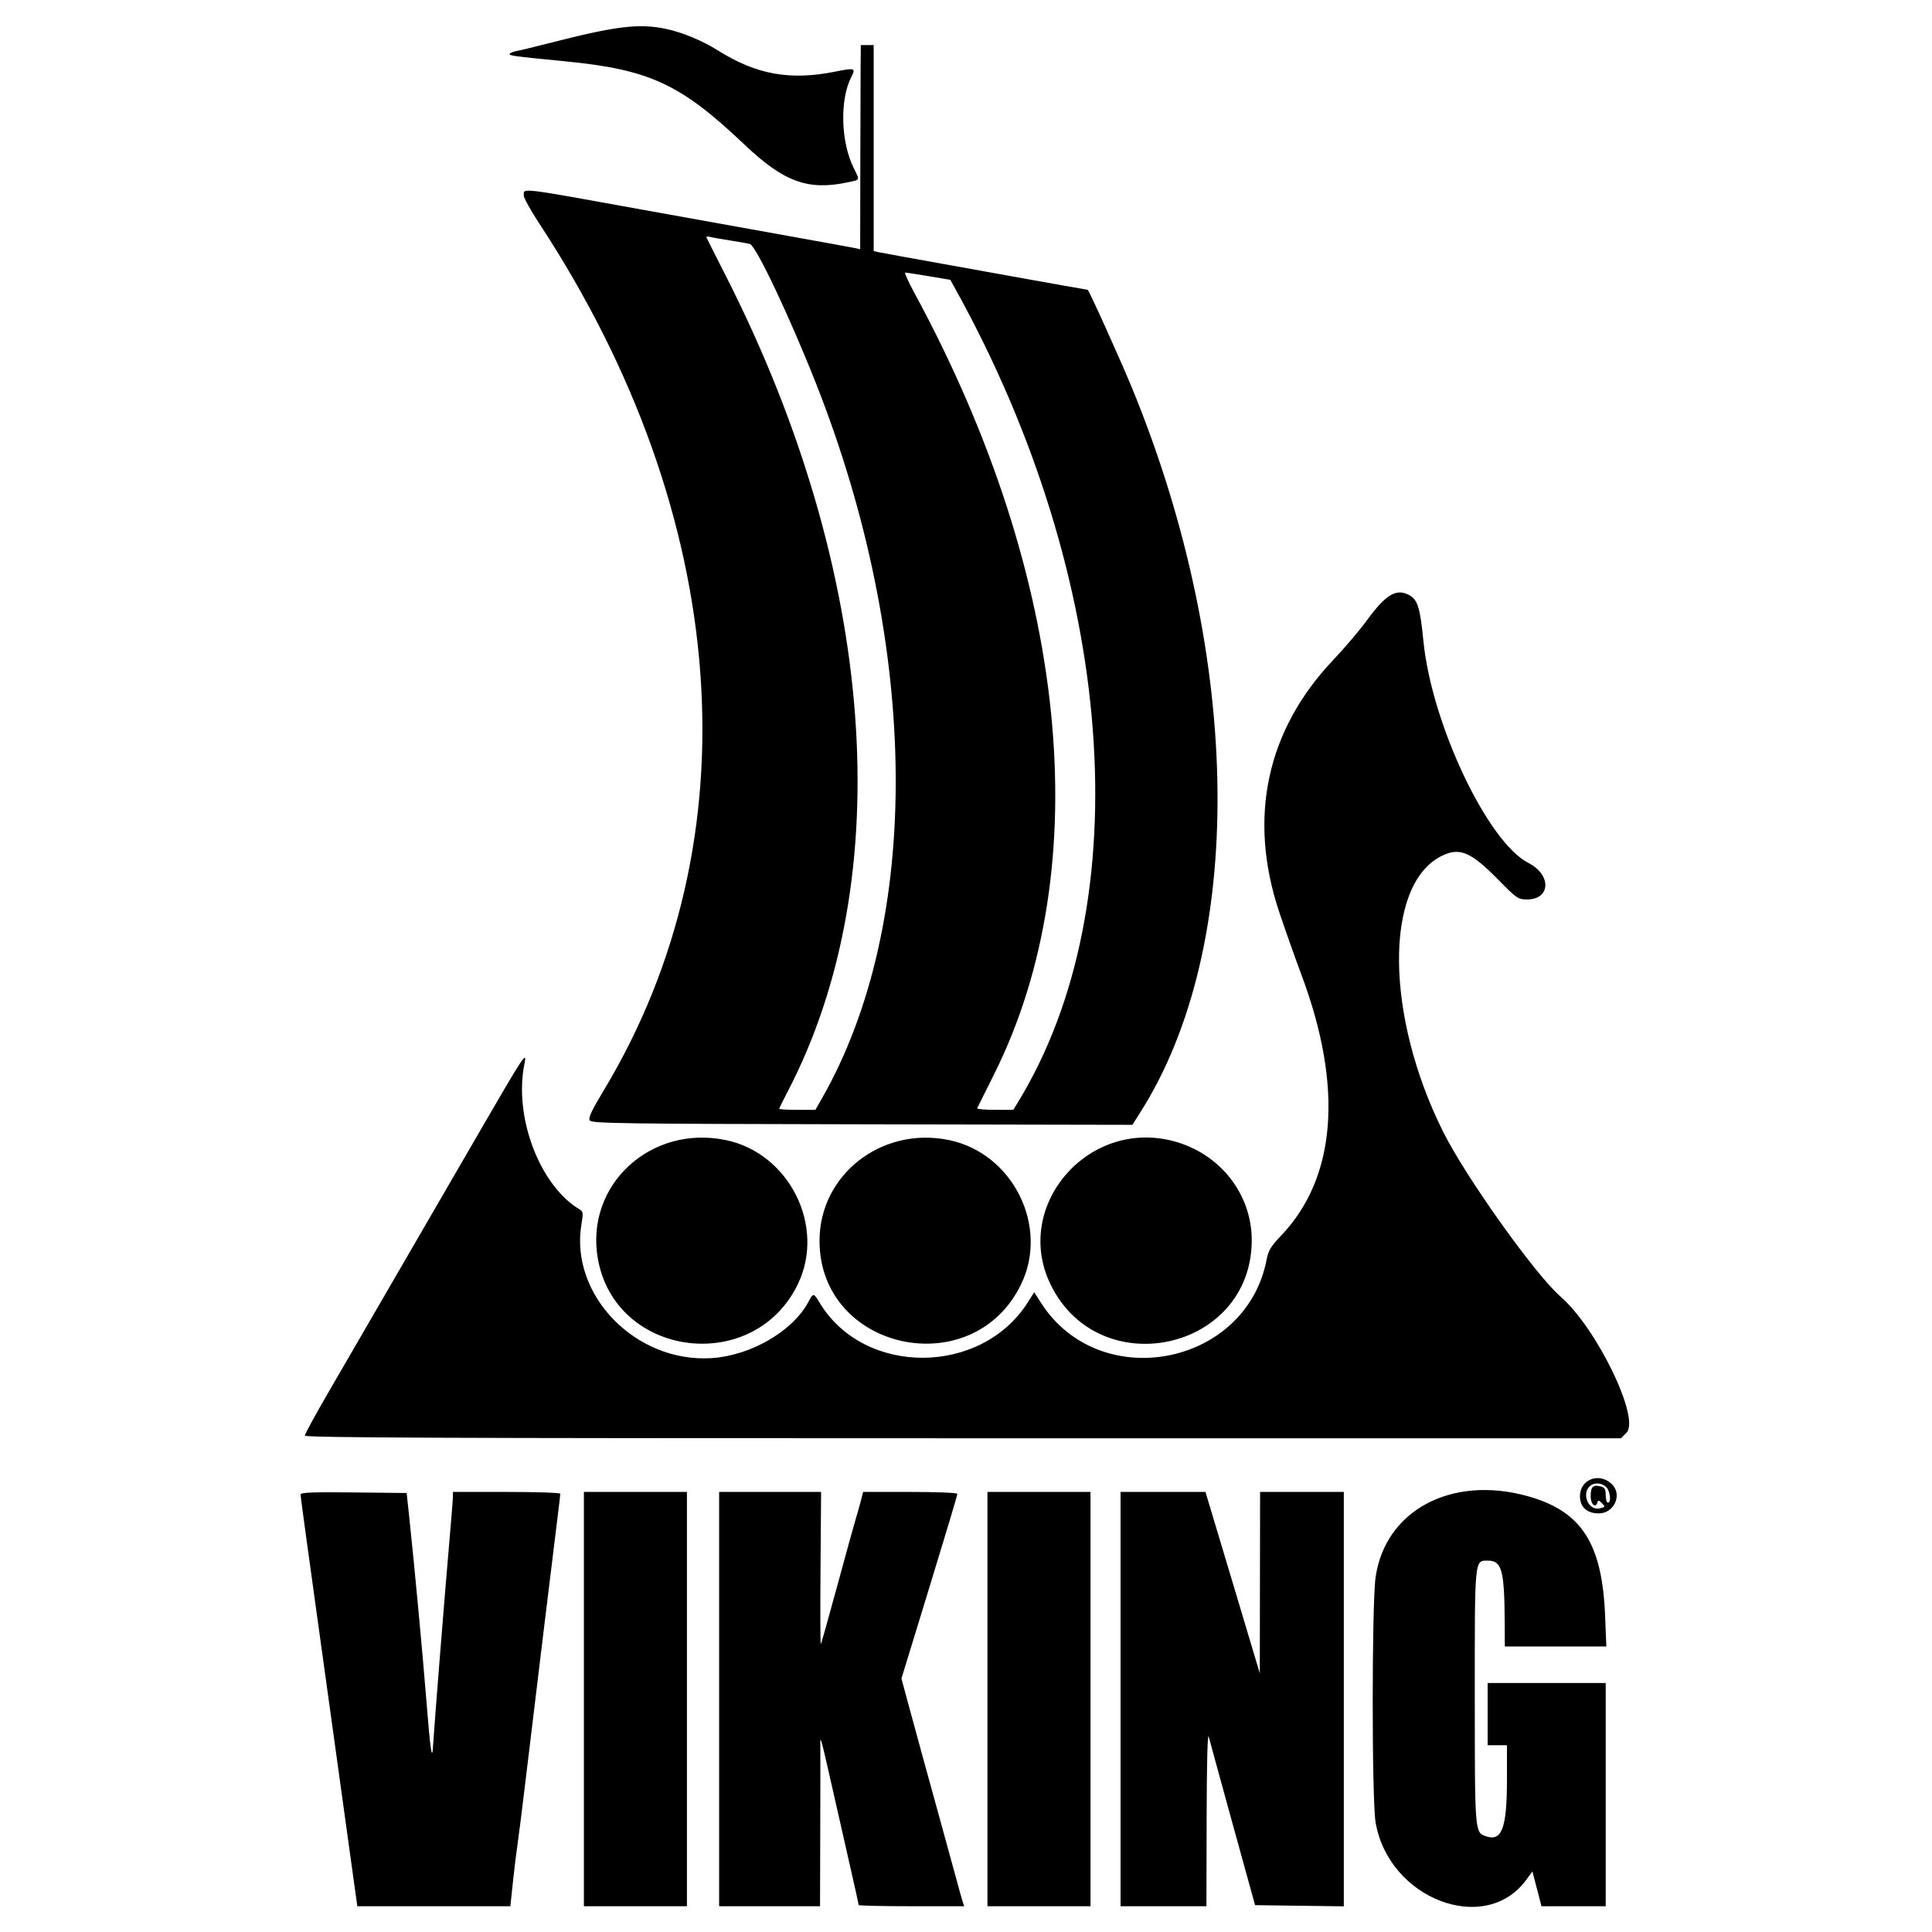
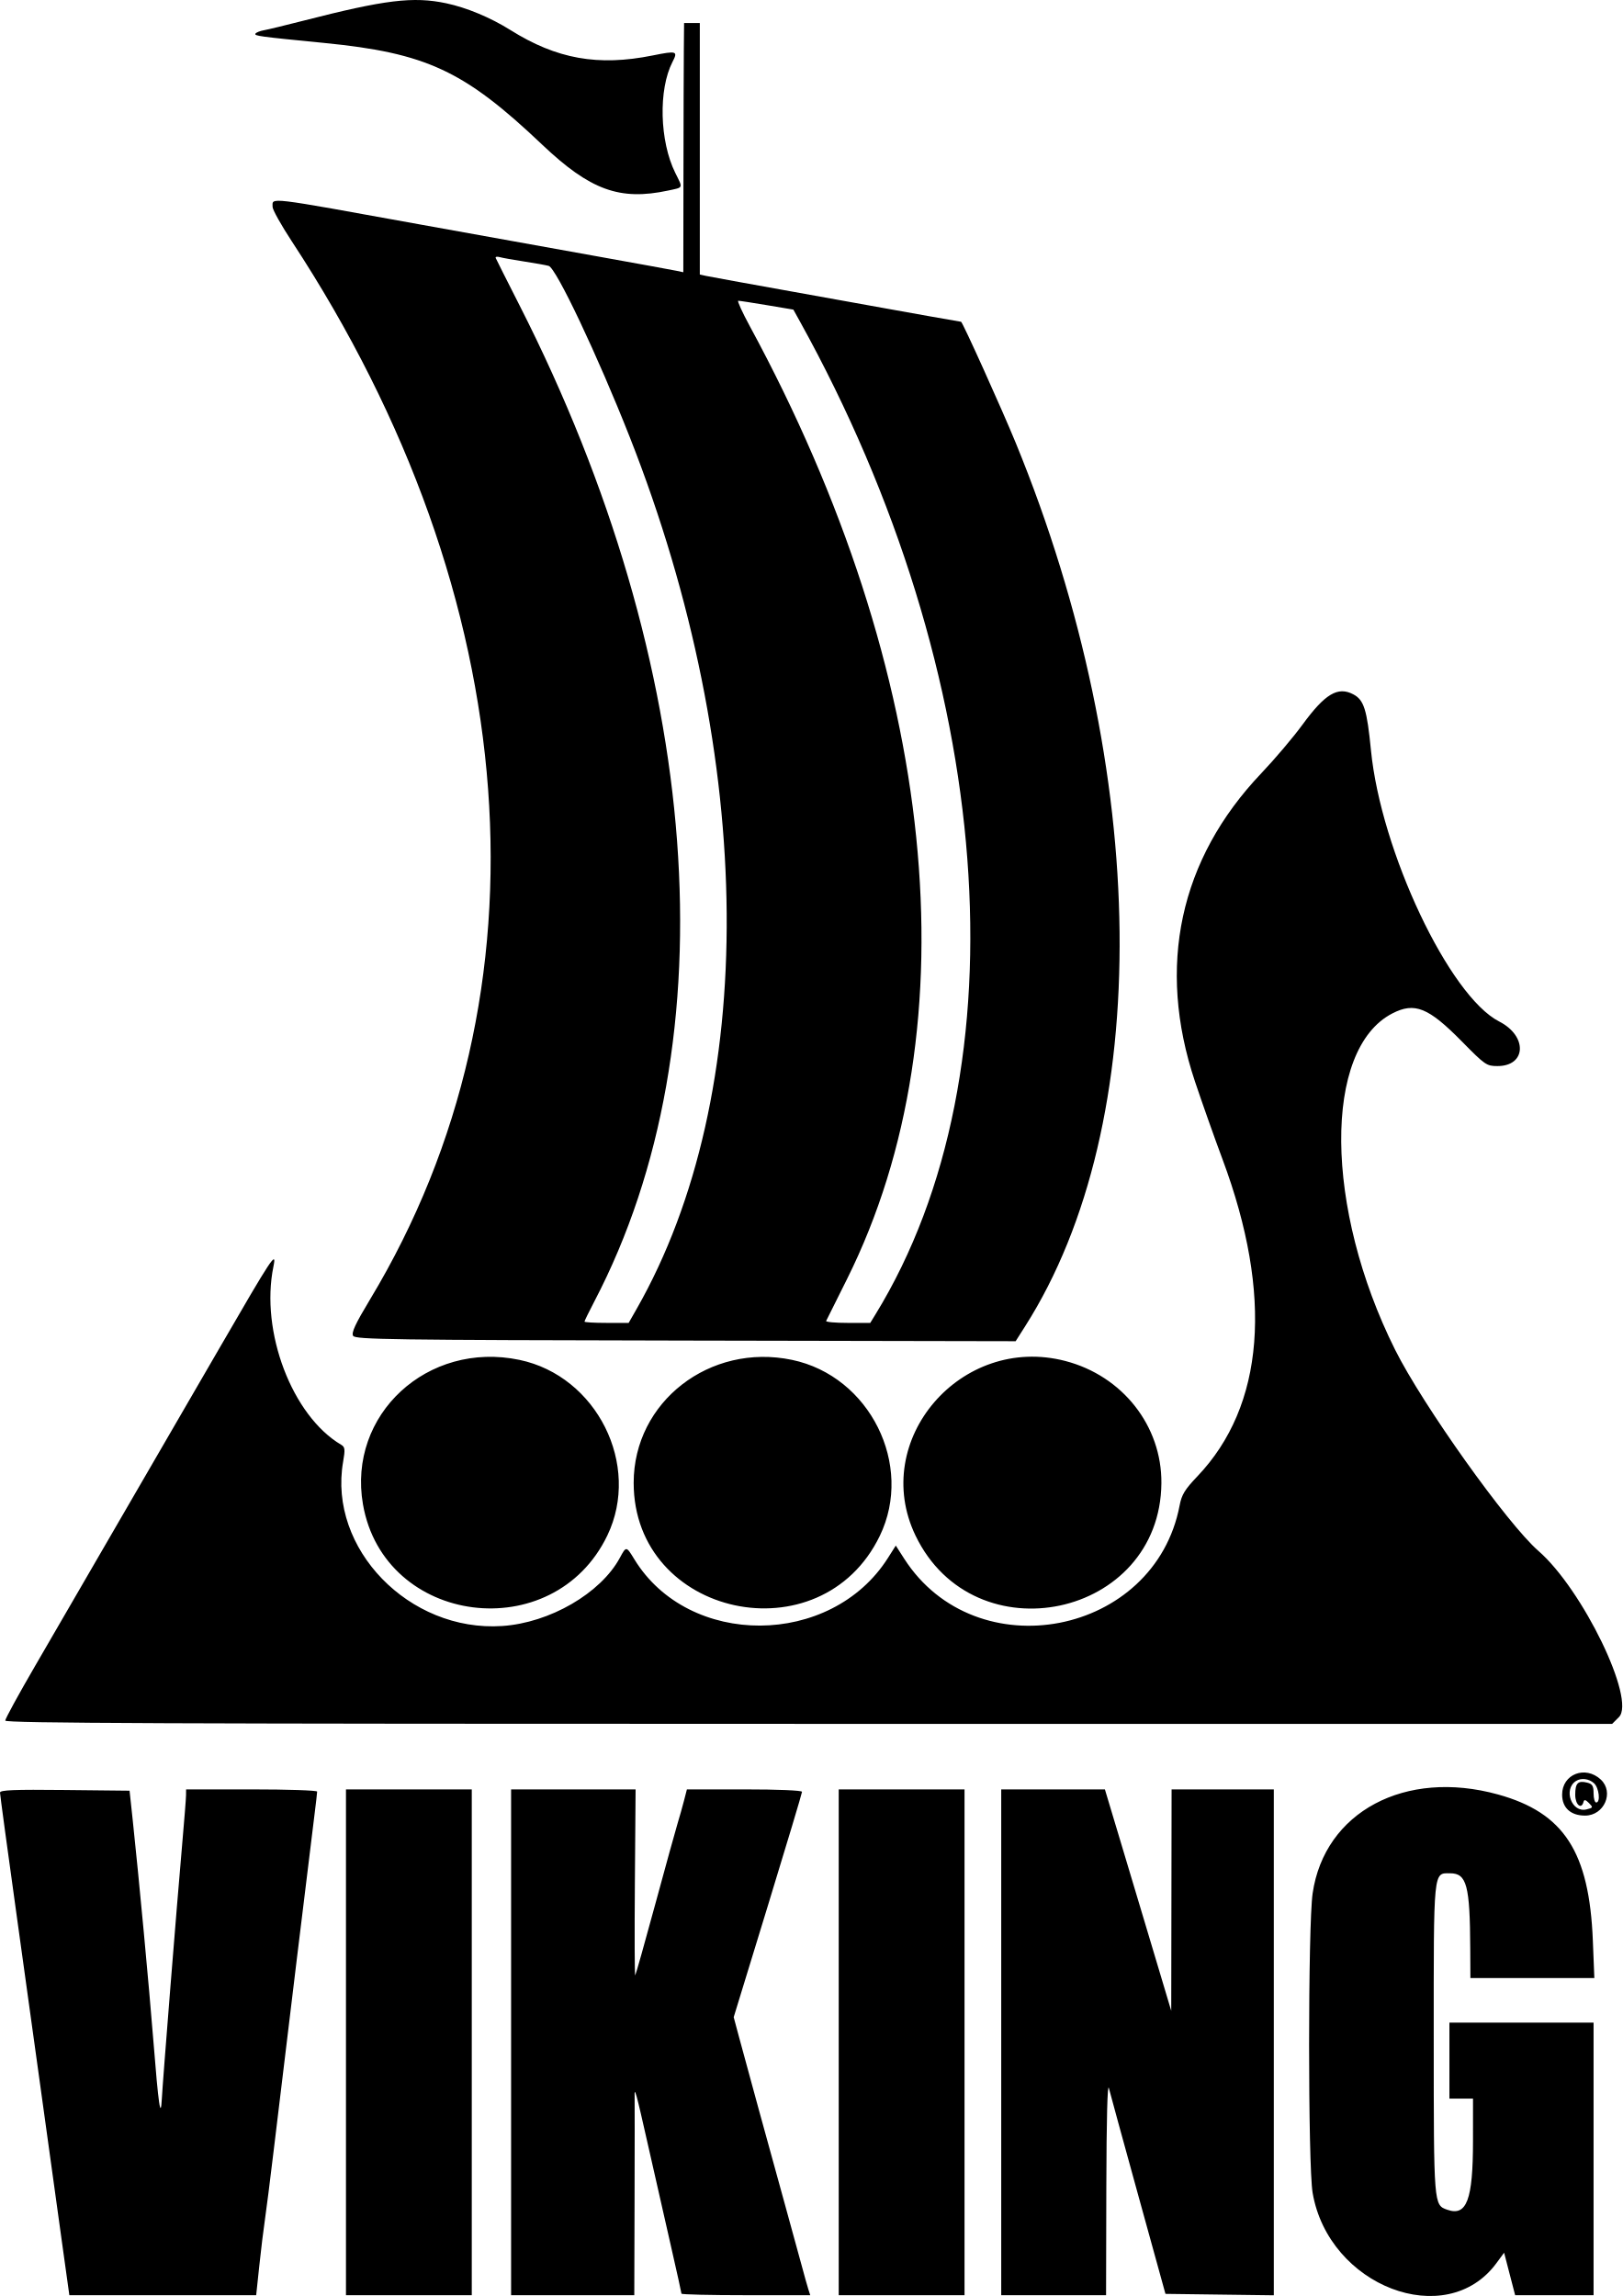
- <svg xmlns="http://www.w3.org/2000/svg" viewBox="0, 0, 400,400" height="400" width="400" version="1.1" id="svg">
+ <svg xmlns="http://www.w3.org/2000/svg" id="svg" version="1.1" width="275.079" height="389.376" viewBox="0 0 275.079 389.376">
  <defs id="defs7" />
-   <g id="svgg">
-     <path fill-rule="evenodd" fill="#000000" stroke="none" d="m 137.896,5.986 c 3.446,0.73 7.513,2.425 10.867,4.53 7.862,4.932 14.868,6.185 24.136,4.318 4.086,-0.824 4.314,-0.75 3.364,1.087 -2.421,4.683 -2.201,13.454 0.474,18.842 1.318,2.655 1.415,2.417 -1.203,2.978 -8.233,1.766 -13.245,-0.064 -21.411,-7.815 -13.208,-12.537 -19.605,-15.513 -37.012,-17.222 -11.016,-1.082 -11.805,-1.189 -11.567,-1.574 0.123,-0.199 0.775,-0.458 1.451,-0.577 0.675,-0.119 3.627,-0.832 6.561,-1.585 13.967,-3.585 18.736,-4.17 24.34,-2.982 m 42.993,24.672 v 21.325 l 1,0.225 c 0.55,0.123 7.2,1.335 14.778,2.691 7.577,1.357 14.877,2.671 16.222,2.92 2.48,0.459 12.157,2.173 12.301,2.178 0.242,0.009 6.945,14.859 9.284,20.569 22.877,55.84 23.509,115.304 1.594,149.765 l -1.624,2.553 -55.951,-0.109 c -50.084,-0.097 -55.997,-0.181 -56.388,-0.8 -0.332,-0.527 0.36,-2.015 2.894,-6.223 31.342,-52.039 26.387,-118.916 -13.292,-179.391 -1.795,-2.734 -3.263,-5.363 -3.263,-5.841 0,-1.643 -1.433,-1.814 25.112,2.993 6.663,1.207 15.028,2.712 29.777,5.36 6.845,1.228 12.965,2.344 13.602,2.479 l 1.157,0.246 0.025,-16.799 c 0.013,-9.24 0.042,-18.749 0.065,-21.132 l 0.04,-4.334 h 1.334 1.333 v 21.325 m -34.608,18.531 c 0.09,0.217 1.923,3.858 4.073,8.09 31.084,61.183 35.831,124.474 12.664,168.836 -0.926,1.775 -1.685,3.325 -1.685,3.445 0,0.12 1.686,0.218 3.745,0.218 h 3.746 l 1.332,-2.334 C 190.953,191.01 190.512,134.116 169.01,79.556 163.562,65.733 156.531,50.88 155.265,50.521 c -0.451,-0.128 -2.321,-0.462 -4.154,-0.743 -1.833,-0.281 -3.707,-0.617 -4.164,-0.747 -0.456,-0.129 -0.756,-0.058 -0.666,0.158 m 43.103,11.589 c 31.813,58.673 37.913,118.556 16.458,161.587 -1.851,3.71 -3.438,6.896 -3.529,7.079 -0.091,0.184 1.555,0.334 3.656,0.334 h 3.822 l 0.886,-1.445 c 25.446,-41.46 20.348,-108.522 -12.799,-168.366 l -1.126,-2.032 -4.487,-0.755 c -2.468,-0.415 -4.654,-0.75 -4.859,-0.745 -0.204,0.005 0.686,1.959 1.978,4.343 m 102.312,62.4 c 1.81,0.952 2.321,2.567 3,9.489 1.681,17.143 13.283,41.681 21.749,46 4.818,2.458 4.616,7.555 -0.3,7.555 -1.84,0 -2.102,-0.181 -6.034,-4.176 -5.68,-5.769 -8.006,-6.706 -11.795,-4.75 -11.742,6.061 -11.521,33.007 0.468,57.025 4.68,9.377 19.061,29.566 24.306,34.123 7.495,6.513 16.575,25.265 13.65,28.19 l -1.144,1.144 H 199.354 c -108.698,0 -136.243,-0.113 -136.243,-0.556 0.001,-0.305 2.268,-4.455 5.038,-9.222 6.738,-11.592 21.193,-36.516 31.317,-54 8.97,-15.491 9.702,-16.597 9.122,-13.778 -2.267,11.017 3.173,25.321 11.493,30.226 0.644,0.38 0.689,0.779 0.323,2.885 -2.56,14.71 11.187,28.9 26.977,27.848 8.063,-0.537 16.715,-5.556 19.957,-11.576 1.07,-1.987 1.082,-1.986 2.44,0.241 9.212,15.111 33.37,14.998 43.009,-0.201 l 1.334,-2.103 1.422,2.217 c 12.159,18.948 42.517,13.076 46.71,-9.035 0.344,-1.812 0.884,-2.697 2.996,-4.912 11.405,-11.957 12.89,-30.7 4.264,-53.812 -1.369,-3.667 -3.467,-9.595 -4.664,-13.174 -6.528,-19.524 -2.622,-37.672 11.25,-52.256 2.274,-2.391 5.414,-6.098 6.977,-8.237 3.828,-5.239 5.996,-6.536 8.62,-5.155 M 150.311,236.049 c 13.107,2.744 20.647,17.824 14.894,29.786 -9.116,18.952 -37.862,15.282 -41.435,-5.29 -2.641,-15.21 10.956,-27.76 26.541,-24.496 m 46.223,0 c 13.17,2.758 20.687,17.84 14.875,29.846 -9.979,20.613 -41.735,13.761 -41.735,-9.006 0,-13.728 12.927,-23.758 26.86,-20.84 m 46.336,0.187 c 9.703,2.527 16.373,11.012 16.29,20.721 -0.196,22.825 -31.755,29.55 -41.695,8.885 -7.768,-16.151 7.729,-34.21 25.405,-29.606 m 90.797,70.986 c 2.305,2.152 0.575,6.111 -2.671,6.111 -2.434,0 -3.885,-1.327 -3.885,-3.555 0,-3.476 3.929,-5.008 6.556,-2.556 m -4.195,0.238 c -2.224,1.415 -0.735,5.454 1.778,4.823 1.123,-0.282 1.143,-0.335 0.41,-1.08 -0.559,-0.569 -0.811,-0.628 -0.915,-0.216 -0.354,1.4 -1.412,0.514 -1.412,-1.183 0,-1.983 0.462,-2.452 2.026,-2.06 0.891,0.224 1.085,0.55 1.085,1.82 0,0.851 0.2,1.547 0.445,1.547 0.765,0 0.484,-2.493 -0.368,-3.264 -0.86,-0.779 -2.171,-0.945 -3.049,-0.387 m -13.227,2.292 c 11.179,3.098 15.474,9.724 16.077,24.804 l 0.253,6.333 h -10.51 -10.509 l -0.024,-5 c -0.052,-10.726 -0.592,-12.758 -3.396,-12.771 -2.892,-0.014 -2.803,-0.913 -2.796,28.203 0.007,28.208 -0.006,28.045 2.302,28.856 3.29,1.158 4.352,-1.677 4.356,-11.621 L 312,361.333 h -2 -2 v -6.444 -6.445 h 12.222 12.222 v 23.112 23.111 h -6.649 -6.65 l -0.491,-1.889 c -0.27,-1.039 -0.692,-2.66 -0.936,-3.603 l -0.444,-1.714 -1.305,1.775 c -8.503,11.563 -28.461,3.922 -31.166,-11.931 -0.797,-4.67 -0.795,-45.303 0.002,-50.785 2.01,-13.824 15.705,-21.128 31.44,-16.768 m -231.504,4.47 c 1.044,9.757 2.775,28.272 3.492,37.334 0.858,10.854 1.243,13.482 1.434,9.777 0.151,-2.942 2.54,-32.829 3.445,-43.111 0.356,-4.033 0.651,-7.783 0.656,-8.333 l 0.01,-1 h 11.111 c 6.111,0 11.111,0.168 11.111,0.374 0,0.205 -0.2,1.955 -0.445,3.889 -0.725,5.728 -4.957,40.557 -6.908,56.848 -0.614,5.133 -1.299,10.533 -1.52,12 -0.222,1.467 -0.642,4.917 -0.934,7.667 l -0.53,5 H 89.822 73.982 l -1.254,-9 C 71.068,373.75 69.935,365.569 68.897,358 c -0.469,-3.422 -2.162,-15.622 -3.763,-27.111 -1.6,-11.489 -2.91,-21.142 -2.911,-21.452 -10e-4,-0.443 2.349,-0.538 10.985,-0.445 l 10.986,0.119 0.547,5.111 m 57.481,37.556 v 42.889 h -10.666 -10.667 v -42.889 -42.889 h 10.667 10.666 v 42.889 m 27.656,-27.026 c -0.068,8.725 -0.041,15.775 0.058,15.667 0.1,-0.108 1.619,-5.497 3.376,-11.975 1.758,-6.477 3.47,-12.677 3.806,-13.777 0.336,-1.1 0.829,-2.85 1.097,-3.889 l 0.486,-1.889 h 9.761 c 5.677,0 9.76,0.172 9.76,0.411 0,0.226 -2.607,8.917 -5.793,19.315 l -5.793,18.904 0.868,3.24 c 1.153,4.306 5.229,19.176 7.832,28.574 1.151,4.156 2.44,8.856 2.865,10.445 0.424,1.589 0.916,3.339 1.093,3.889 l 0.321,1 h -10.918 c -6.006,0 -10.919,-0.116 -10.919,-0.258 0,-0.141 -0.785,-3.691 -1.744,-7.889 -0.958,-4.197 -2.668,-11.731 -3.798,-16.742 -2.225,-9.864 -2.453,-10.688 -2.399,-8.667 0.019,0.733 0.014,8.583 -0.012,17.445 l -0.047,16.111 H 159.333 148.889 V 351.778 308.889 H 159.444 170 l -0.122,15.863 m 55.9,27.026 v 42.889 h -10.667 -10.667 v -42.889 -42.889 h 10.667 10.667 v 42.889 m 26.37,-34.334 c 1.412,4.706 3.285,10.956 4.162,13.889 0.877,2.934 2.253,7.534 3.057,10.223 l 1.461,4.888 0.031,-18.777 0.03,-18.778 h 8.667 8.666 v 42.898 42.898 l -9.187,-0.12 -9.187,-0.121 -4.601,-16.666 c -2.53,-9.167 -4.776,-17.367 -4.99,-18.222 -0.244,-0.975 -0.407,5.288 -0.435,16.777 l -0.044,18.334 H 240.889 232 v -42.889 -42.889 h 8.79 8.79 l 2.568,8.555" id="path0" />
+   <g transform="translate(-62.223,-5.428573)" id="svgg">
+     <path id="path0" d="m 137.896,5.986 c 3.446,0.73 7.513,2.425 10.867,4.53 7.862,4.932 14.868,6.185 24.136,4.318 4.086,-0.824 4.314,-0.75 3.364,1.087 -2.421,4.683 -2.201,13.454 0.474,18.842 1.318,2.655 1.415,2.417 -1.203,2.978 -8.233,1.766 -13.245,-0.064 -21.411,-7.815 -13.208,-12.537 -19.605,-15.513 -37.012,-17.222 -11.016,-1.082 -11.805,-1.189 -11.567,-1.574 0.123,-0.199 0.775,-0.458 1.451,-0.577 0.675,-0.119 3.627,-0.832 6.561,-1.585 13.967,-3.585 18.736,-4.17 24.34,-2.982 m 42.993,24.672 v 21.325 l 1,0.225 c 0.55,0.123 7.2,1.335 14.778,2.691 7.577,1.357 14.877,2.671 16.222,2.92 2.48,0.459 12.157,2.173 12.301,2.178 0.242,0.009 6.945,14.859 9.284,20.569 22.877,55.84 23.509,115.304 1.594,149.765 l -1.624,2.553 -55.951,-0.109 c -50.084,-0.097 -55.997,-0.181 -56.388,-0.8 -0.332,-0.527 0.36,-2.015 2.894,-6.223 31.342,-52.039 26.387,-118.916 -13.292,-179.391 -1.795,-2.734 -3.263,-5.363 -3.263,-5.841 0,-1.643 -1.433,-1.814 25.112,2.993 6.663,1.207 15.028,2.712 29.777,5.36 6.845,1.228 12.965,2.344 13.602,2.479 l 1.157,0.246 0.025,-16.799 c 0.013,-9.24 0.042,-18.749 0.065,-21.132 l 0.04,-4.334 h 1.334 1.333 v 21.325 m -34.608,18.531 c 0.09,0.217 1.923,3.858 4.073,8.09 31.084,61.183 35.831,124.474 12.664,168.836 -0.926,1.775 -1.685,3.325 -1.685,3.445 0,0.12 1.686,0.218 3.745,0.218 h 3.746 l 1.332,-2.334 C 190.953,191.01 190.512,134.116 169.01,79.556 163.562,65.733 156.531,50.88 155.265,50.521 c -0.451,-0.128 -2.321,-0.462 -4.154,-0.743 -1.833,-0.281 -3.707,-0.617 -4.164,-0.747 -0.456,-0.129 -0.756,-0.058 -0.666,0.158 m 43.103,11.589 c 31.813,58.673 37.913,118.556 16.458,161.587 -1.851,3.71 -3.438,6.896 -3.529,7.079 -0.091,0.184 1.555,0.334 3.656,0.334 h 3.822 l 0.886,-1.445 c 25.446,-41.46 20.348,-108.522 -12.799,-168.366 l -1.126,-2.032 -4.487,-0.755 c -2.468,-0.415 -4.654,-0.75 -4.859,-0.745 -0.204,0.005 0.686,1.959 1.978,4.343 m 102.312,62.4 c 1.81,0.952 2.321,2.567 3,9.489 1.681,17.143 13.283,41.681 21.749,46 4.818,2.458 4.616,7.555 -0.3,7.555 -1.84,0 -2.102,-0.181 -6.034,-4.176 -5.68,-5.769 -8.006,-6.706 -11.795,-4.75 -11.742,6.061 -11.521,33.007 0.468,57.025 4.68,9.377 19.061,29.566 24.306,34.123 7.495,6.513 16.575,25.265 13.65,28.19 l -1.144,1.144 H 199.354 c -108.698,0 -136.243,-0.113 -136.243,-0.556 0.001,-0.305 2.268,-4.455 5.038,-9.222 6.738,-11.592 21.193,-36.516 31.317,-54 8.97,-15.491 9.702,-16.597 9.122,-13.778 -2.267,11.017 3.173,25.321 11.493,30.226 0.644,0.38 0.689,0.779 0.323,2.885 -2.56,14.71 11.187,28.9 26.977,27.848 8.063,-0.537 16.715,-5.556 19.957,-11.576 1.07,-1.987 1.082,-1.986 2.44,0.241 9.212,15.111 33.37,14.998 43.009,-0.201 l 1.334,-2.103 1.422,2.217 c 12.159,18.948 42.517,13.076 46.71,-9.035 0.344,-1.812 0.884,-2.697 2.996,-4.912 11.405,-11.957 12.89,-30.7 4.264,-53.812 -1.369,-3.667 -3.467,-9.595 -4.664,-13.174 -6.528,-19.524 -2.622,-37.672 11.25,-52.256 2.274,-2.391 5.414,-6.098 6.977,-8.237 3.828,-5.239 5.996,-6.536 8.62,-5.155 M 150.311,236.049 c 13.107,2.744 20.647,17.824 14.894,29.786 -9.116,18.952 -37.862,15.282 -41.435,-5.29 -2.641,-15.21 10.956,-27.76 26.541,-24.496 m 46.223,0 c 13.17,2.758 20.687,17.84 14.875,29.846 -9.979,20.613 -41.735,13.761 -41.735,-9.006 0,-13.728 12.927,-23.758 26.86,-20.84 m 46.336,0.187 c 9.703,2.527 16.373,11.012 16.29,20.721 -0.196,22.825 -31.755,29.55 -41.695,8.885 -7.768,-16.151 7.729,-34.21 25.405,-29.606 m 90.797,70.986 c 2.305,2.152 0.575,6.111 -2.671,6.111 -2.434,0 -3.885,-1.327 -3.885,-3.555 0,-3.476 3.929,-5.008 6.556,-2.556 m -4.195,0.238 c -2.224,1.415 -0.735,5.454 1.778,4.823 1.123,-0.282 1.143,-0.335 0.41,-1.08 -0.559,-0.569 -0.811,-0.628 -0.915,-0.216 -0.354,1.4 -1.412,0.514 -1.412,-1.183 0,-1.983 0.462,-2.452 2.026,-2.06 0.891,0.224 1.085,0.55 1.085,1.82 0,0.851 0.2,1.547 0.445,1.547 0.765,0 0.484,-2.493 -0.368,-3.264 -0.86,-0.779 -2.171,-0.945 -3.049,-0.387 m -13.227,2.292 c 11.179,3.098 15.474,9.724 16.077,24.804 l 0.253,6.333 h -10.51 -10.509 l -0.024,-5 c -0.052,-10.726 -0.592,-12.758 -3.396,-12.771 -2.892,-0.014 -2.803,-0.913 -2.796,28.203 0.007,28.208 -0.006,28.045 2.302,28.856 3.29,1.158 4.352,-1.677 4.356,-11.621 L 312,361.333 h -2 -2 v -6.444 -6.445 h 12.222 12.222 v 23.112 23.111 h -6.649 -6.65 l -0.491,-1.889 c -0.27,-1.039 -0.692,-2.66 -0.936,-3.603 l -0.444,-1.714 -1.305,1.775 c -8.503,11.563 -28.461,3.922 -31.166,-11.931 -0.797,-4.67 -0.795,-45.303 0.002,-50.785 2.01,-13.824 15.705,-21.128 31.44,-16.768 m -231.504,4.47 c 1.044,9.757 2.775,28.272 3.492,37.334 0.858,10.854 1.243,13.482 1.434,9.777 0.151,-2.942 2.54,-32.829 3.445,-43.111 0.356,-4.033 0.651,-7.783 0.656,-8.333 l 0.01,-1 h 11.111 c 6.111,0 11.111,0.168 11.111,0.374 0,0.205 -0.2,1.955 -0.445,3.889 -0.725,5.728 -4.957,40.557 -6.908,56.848 -0.614,5.133 -1.299,10.533 -1.52,12 -0.222,1.467 -0.642,4.917 -0.934,7.667 l -0.53,5 H 89.822 73.982 l -1.254,-9 C 71.068,373.75 69.935,365.569 68.897,358 c -0.469,-3.422 -2.162,-15.622 -3.763,-27.111 -1.6,-11.489 -2.91,-21.142 -2.911,-21.452 -10e-4,-0.443 2.349,-0.538 10.985,-0.445 l 10.986,0.119 0.547,5.111 m 57.481,37.556 v 42.889 h -10.666 -10.667 v -42.889 -42.889 h 10.667 10.666 v 42.889 m 27.656,-27.026 c -0.068,8.725 -0.041,15.775 0.058,15.667 0.1,-0.108 1.619,-5.497 3.376,-11.975 1.758,-6.477 3.47,-12.677 3.806,-13.777 0.336,-1.1 0.829,-2.85 1.097,-3.889 l 0.486,-1.889 h 9.761 c 5.677,0 9.76,0.172 9.76,0.411 0,0.226 -2.607,8.917 -5.793,19.315 l -5.793,18.904 0.868,3.24 c 1.153,4.306 5.229,19.176 7.832,28.574 1.151,4.156 2.44,8.856 2.865,10.445 0.424,1.589 0.916,3.339 1.093,3.889 l 0.321,1 h -10.918 c -6.006,0 -10.919,-0.116 -10.919,-0.258 0,-0.141 -0.785,-3.691 -1.744,-7.889 -0.958,-4.197 -2.668,-11.731 -3.798,-16.742 -2.225,-9.864 -2.453,-10.688 -2.399,-8.667 0.019,0.733 0.014,8.583 -0.012,17.445 l -0.047,16.111 H 159.333 148.889 V 351.778 308.889 H 159.444 170 l -0.122,15.863 m 55.9,27.026 v 42.889 h -10.667 -10.667 v -42.889 -42.889 h 10.667 10.667 v 42.889 m 26.37,-34.334 c 1.412,4.706 3.285,10.956 4.162,13.889 0.877,2.934 2.253,7.534 3.057,10.223 l 1.461,4.888 0.031,-18.777 0.03,-18.778 h 8.667 8.666 v 42.898 42.898 l -9.187,-0.12 -9.187,-0.121 -4.601,-16.666 c -2.53,-9.167 -4.776,-17.367 -4.99,-18.222 -0.244,-0.975 -0.407,5.288 -0.435,16.777 l -0.044,18.334 H 240.889 232 v -42.889 -42.889 h 8.79 8.79 l 2.568,8.555" stroke="none" fill="#000000" fill-rule="evenodd" />
  </g>
</svg>
